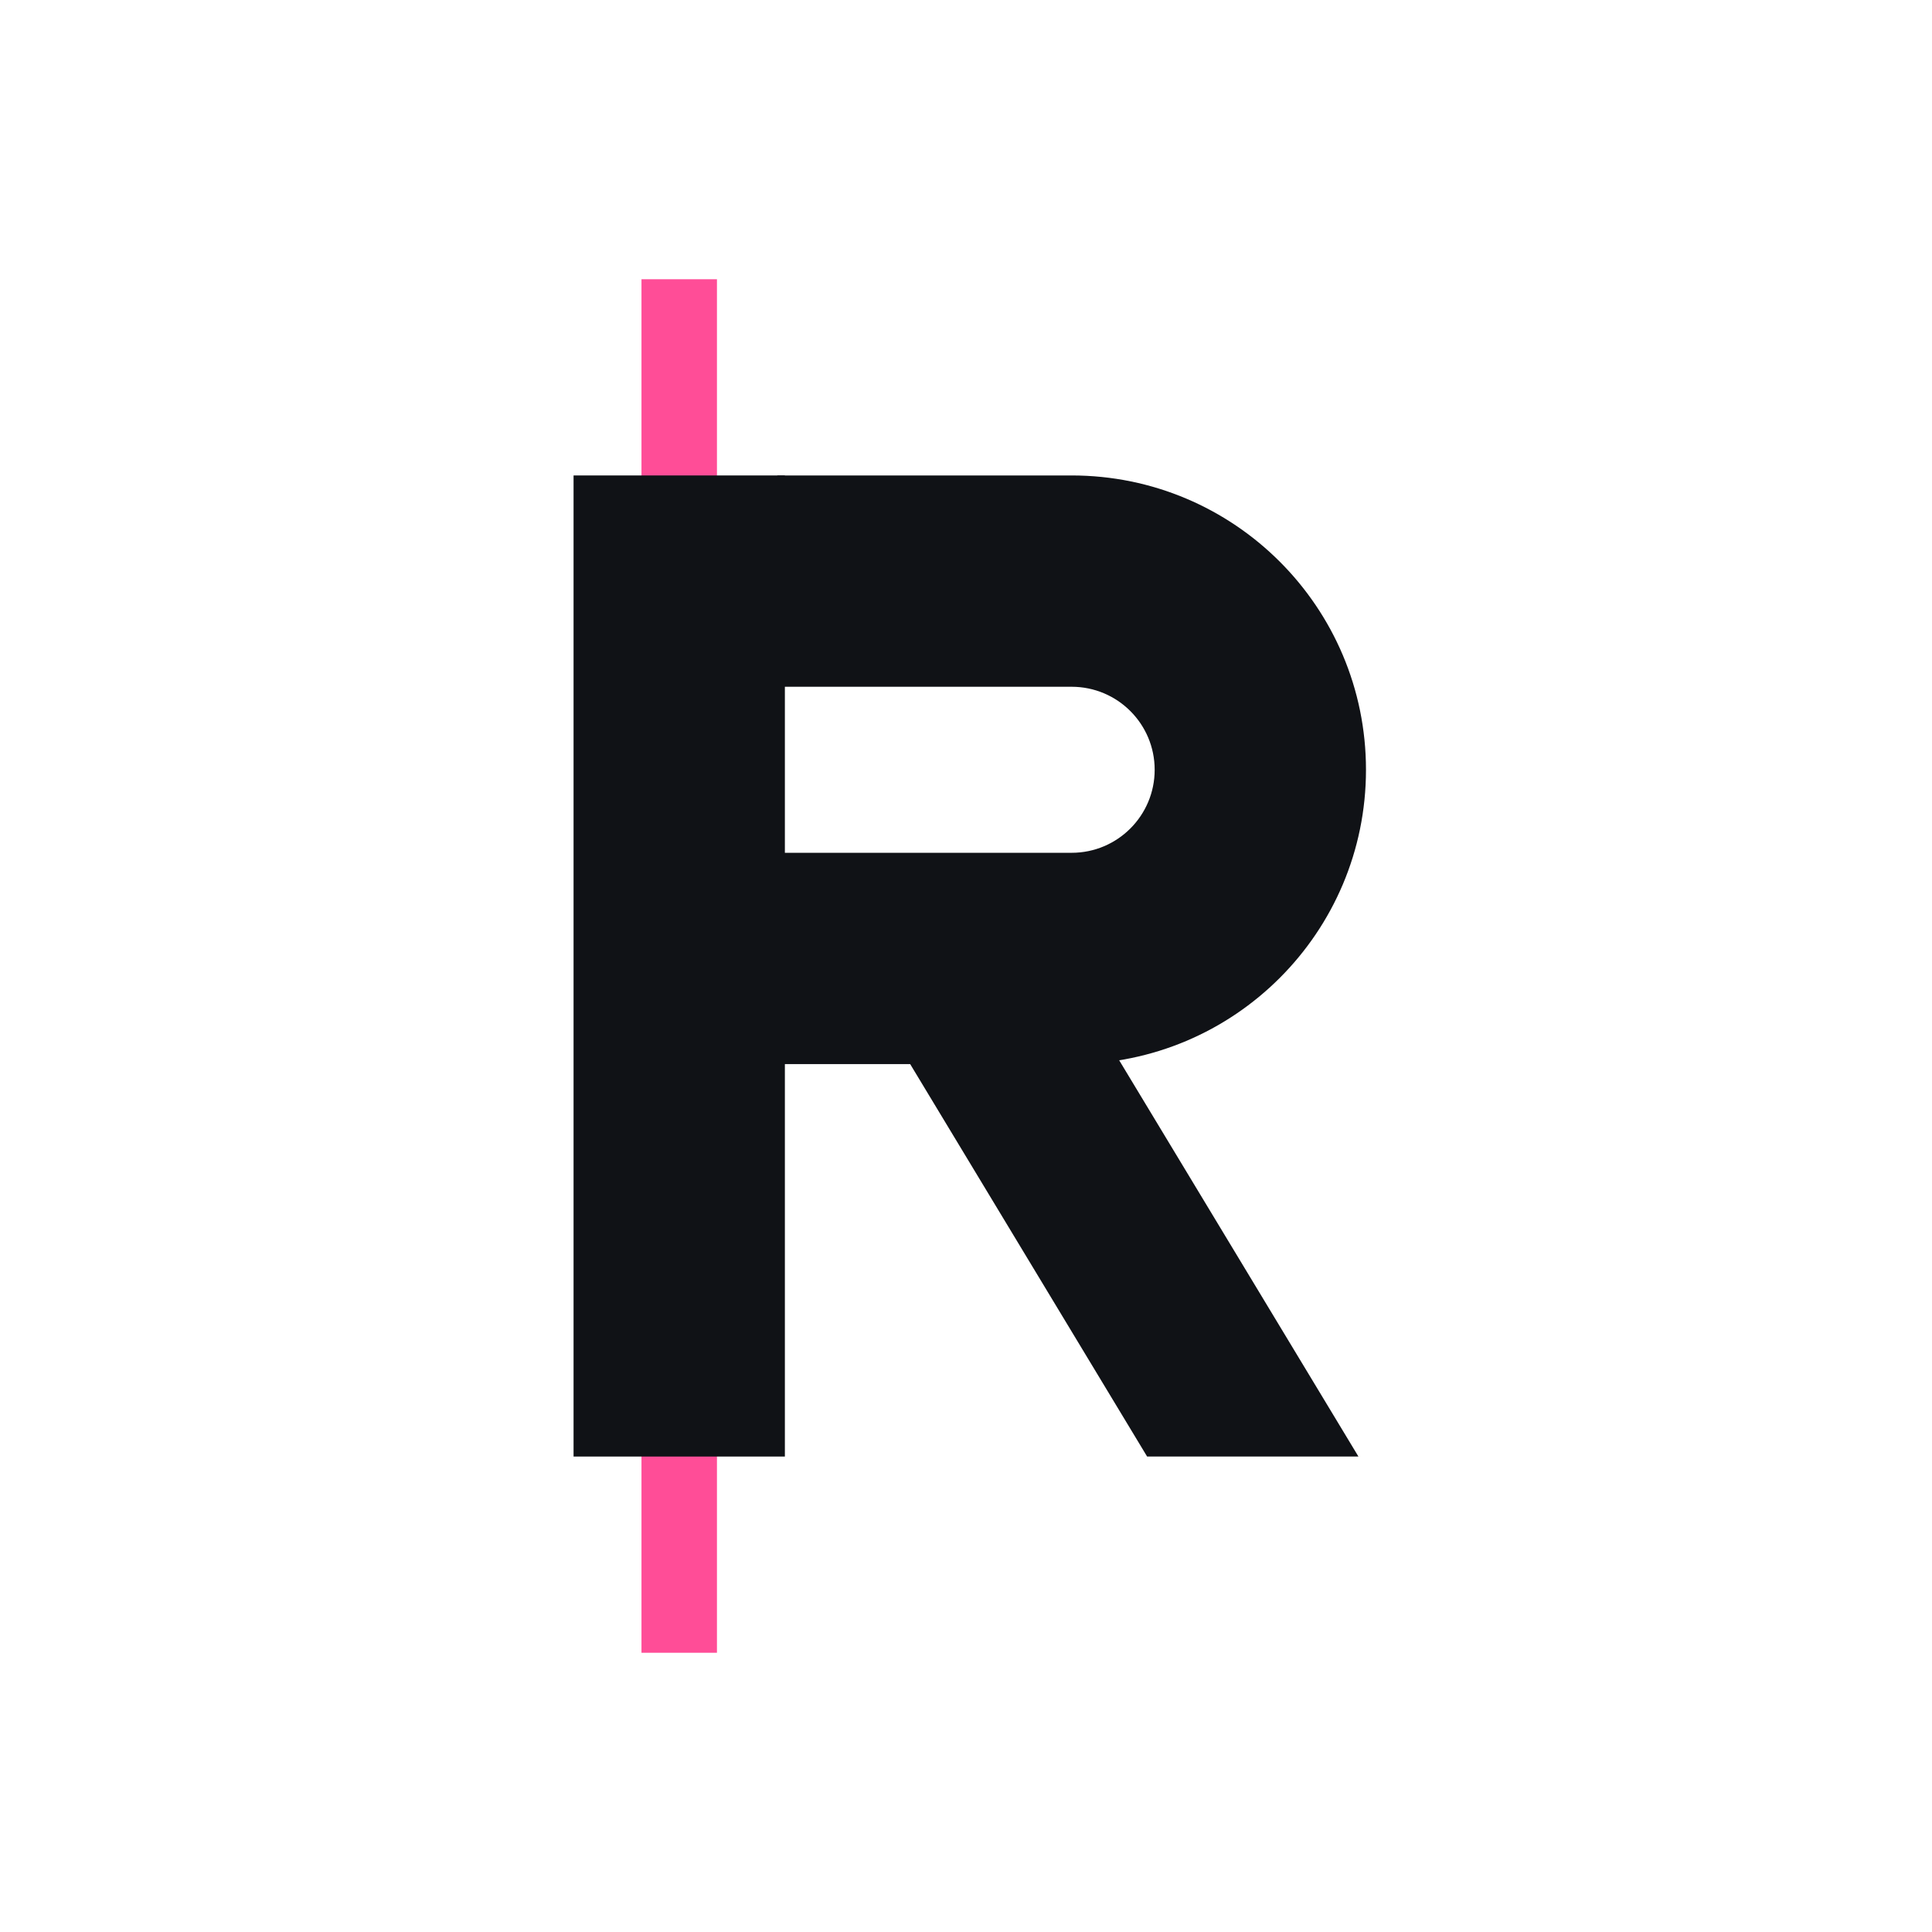
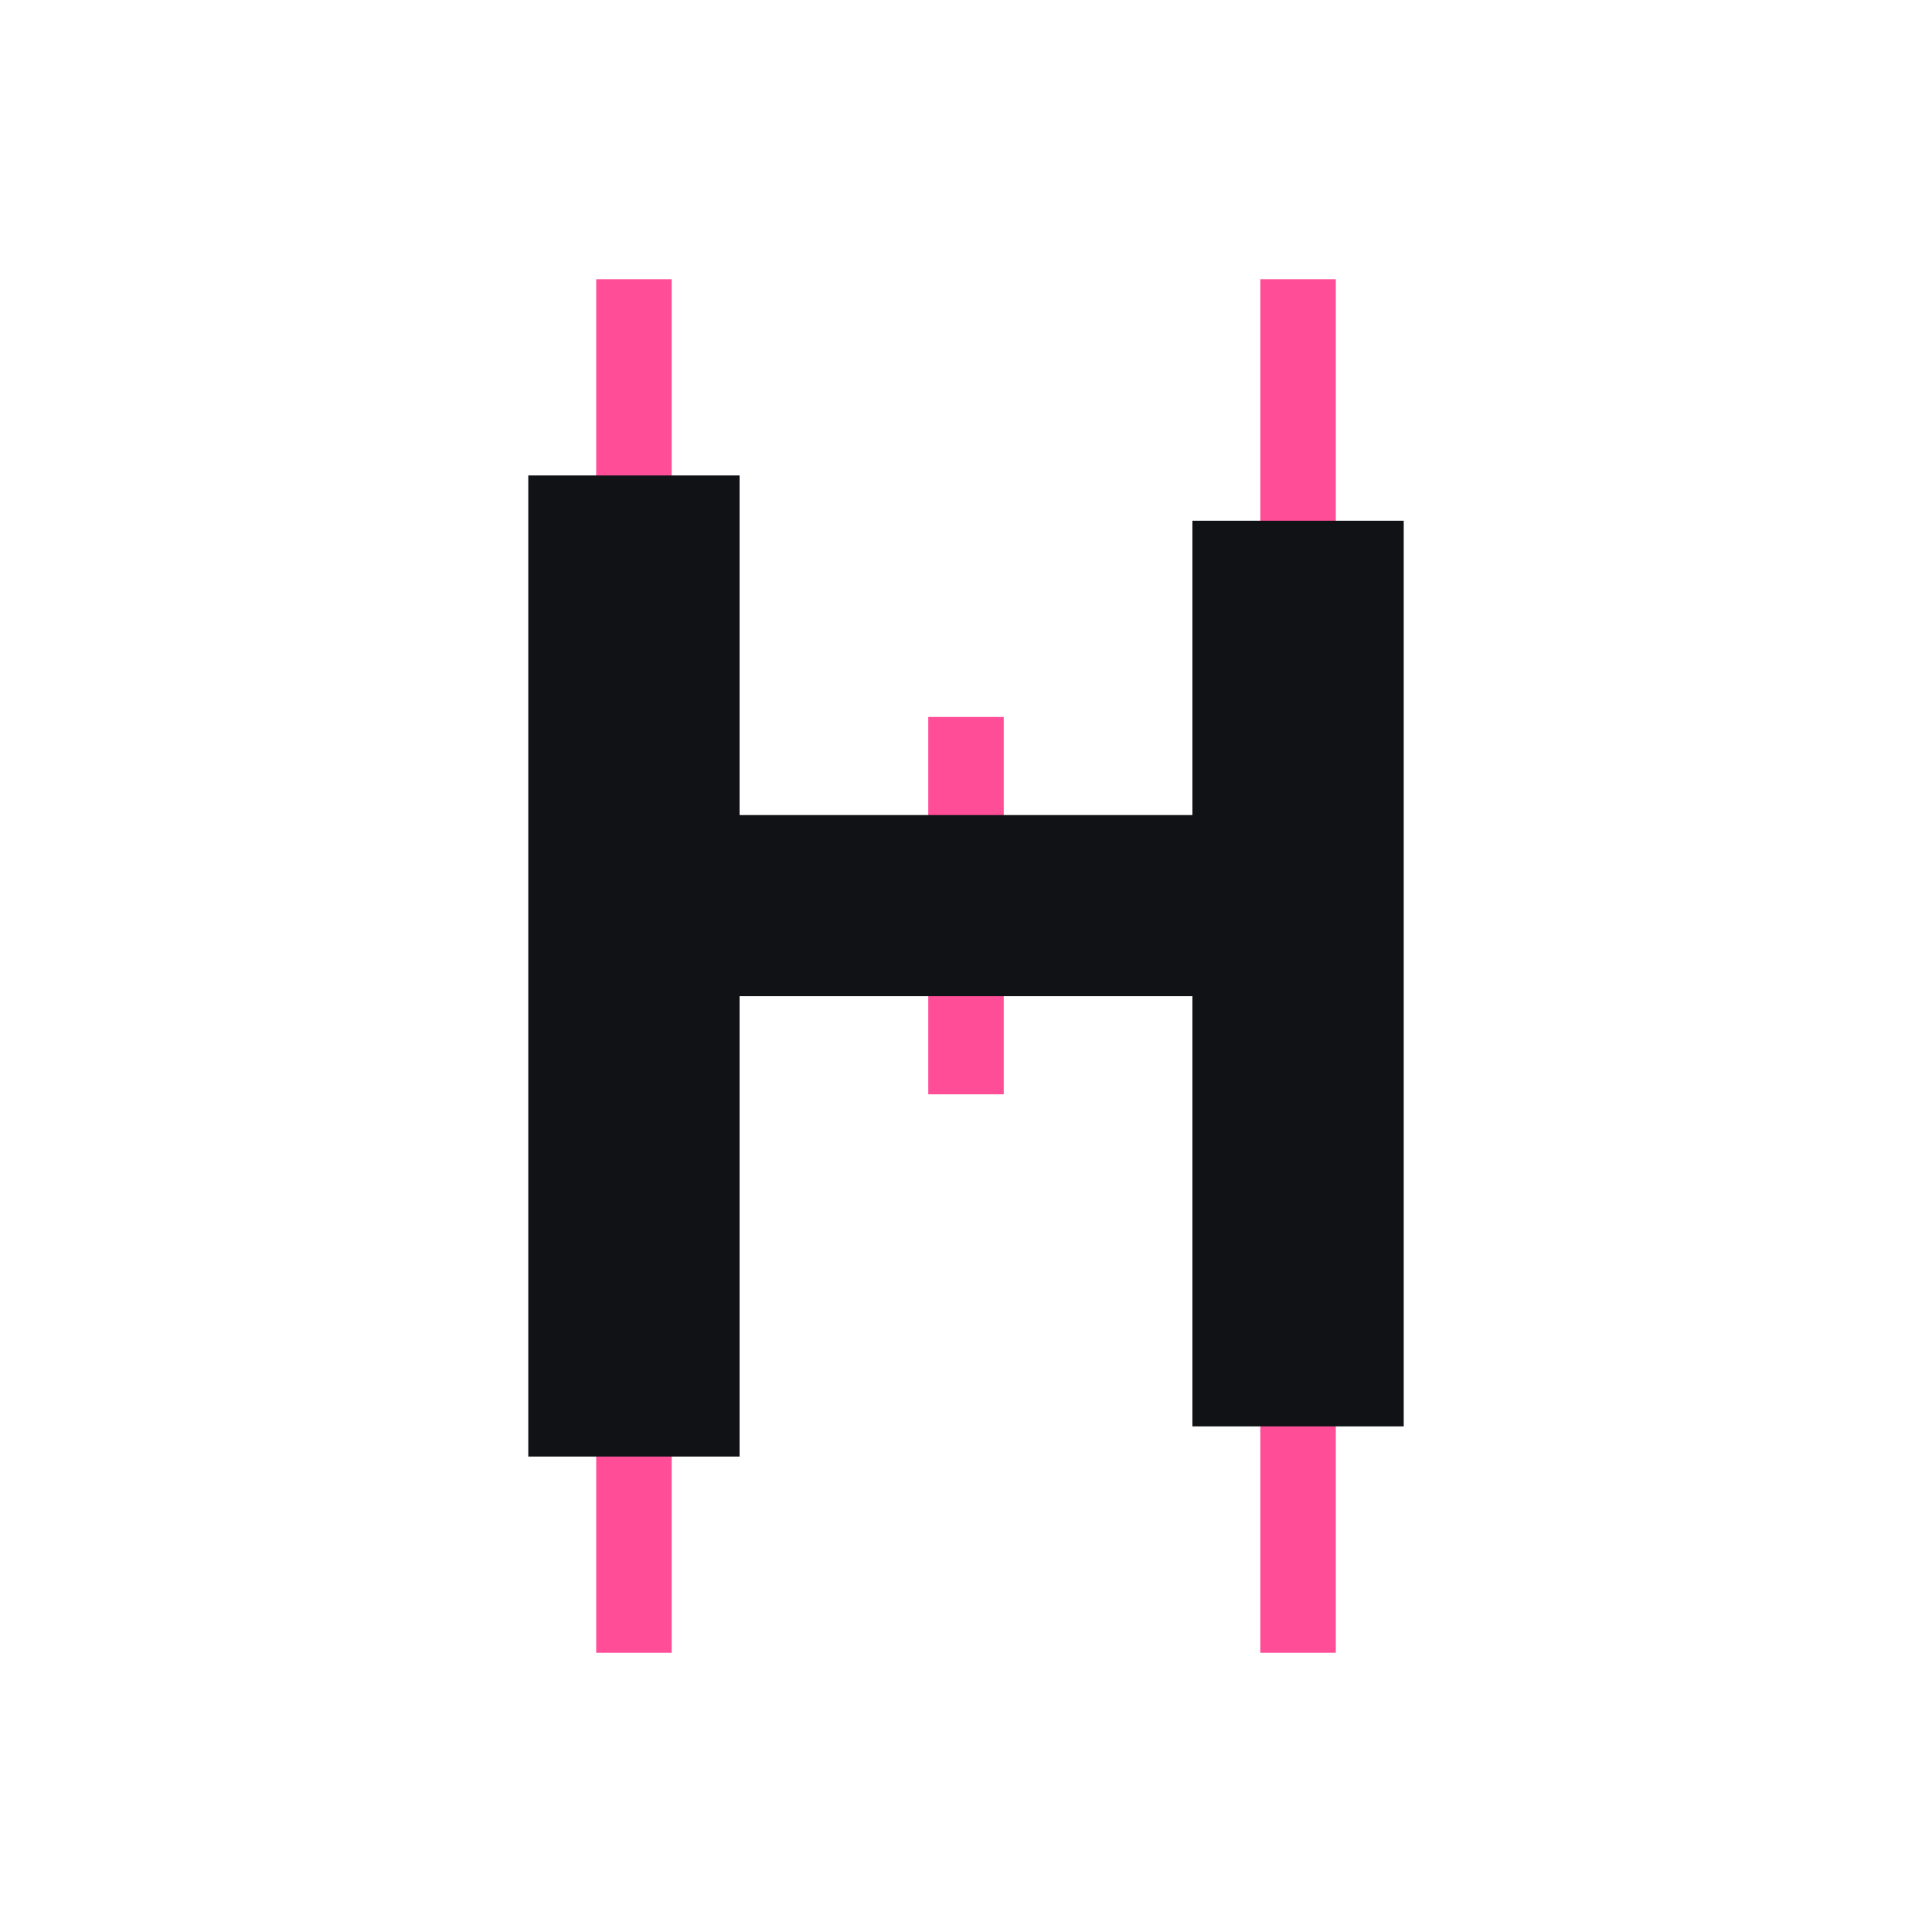
<svg xmlns="http://www.w3.org/2000/svg" viewBox="0 0 512 512">
-   <rect x="170" y="74" width="20" height="54" fill="#ff4d97" />
-   <rect x="170" y="384" width="20" height="54" fill="#ff4d97" />
-   <rect x="152" y="126" width="56" height="260" fill="#101216" />
-   <path d="M 206 126 H 284 A 78 78 0 0 1 284 282 H 206 V 226 H 284 A 22 22 0 0 0 284 182 H 206 Z" fill="#101216" />
-   <path d="M 240 280 L 296 280 L 360 386 L 304 386 Z" fill="#101216" />
+   <rect x="158" y="74" width="20" height="54" fill="#ff4d97" />
+   <rect x="158" y="384" width="20" height="54" fill="#ff4d97" />
+   <rect x="334" y="74" width="20" height="66" fill="#ff4d97" />
+   <rect x="334" y="376" width="20" height="62" fill="#ff4d97" />
+   <rect x="246" y="190" width="20" height="28" fill="#ff4d97" />
+   <rect x="246" y="262" width="20" height="28" fill="#ff4d97" />
+   <rect x="140" y="126" width="56" height="260" fill="#101216" />
+   <rect x="316" y="138" width="56" height="240" fill="#101216" />
+   <rect x="186" y="216" width="140" height="48" fill="#101216" />
</svg>
